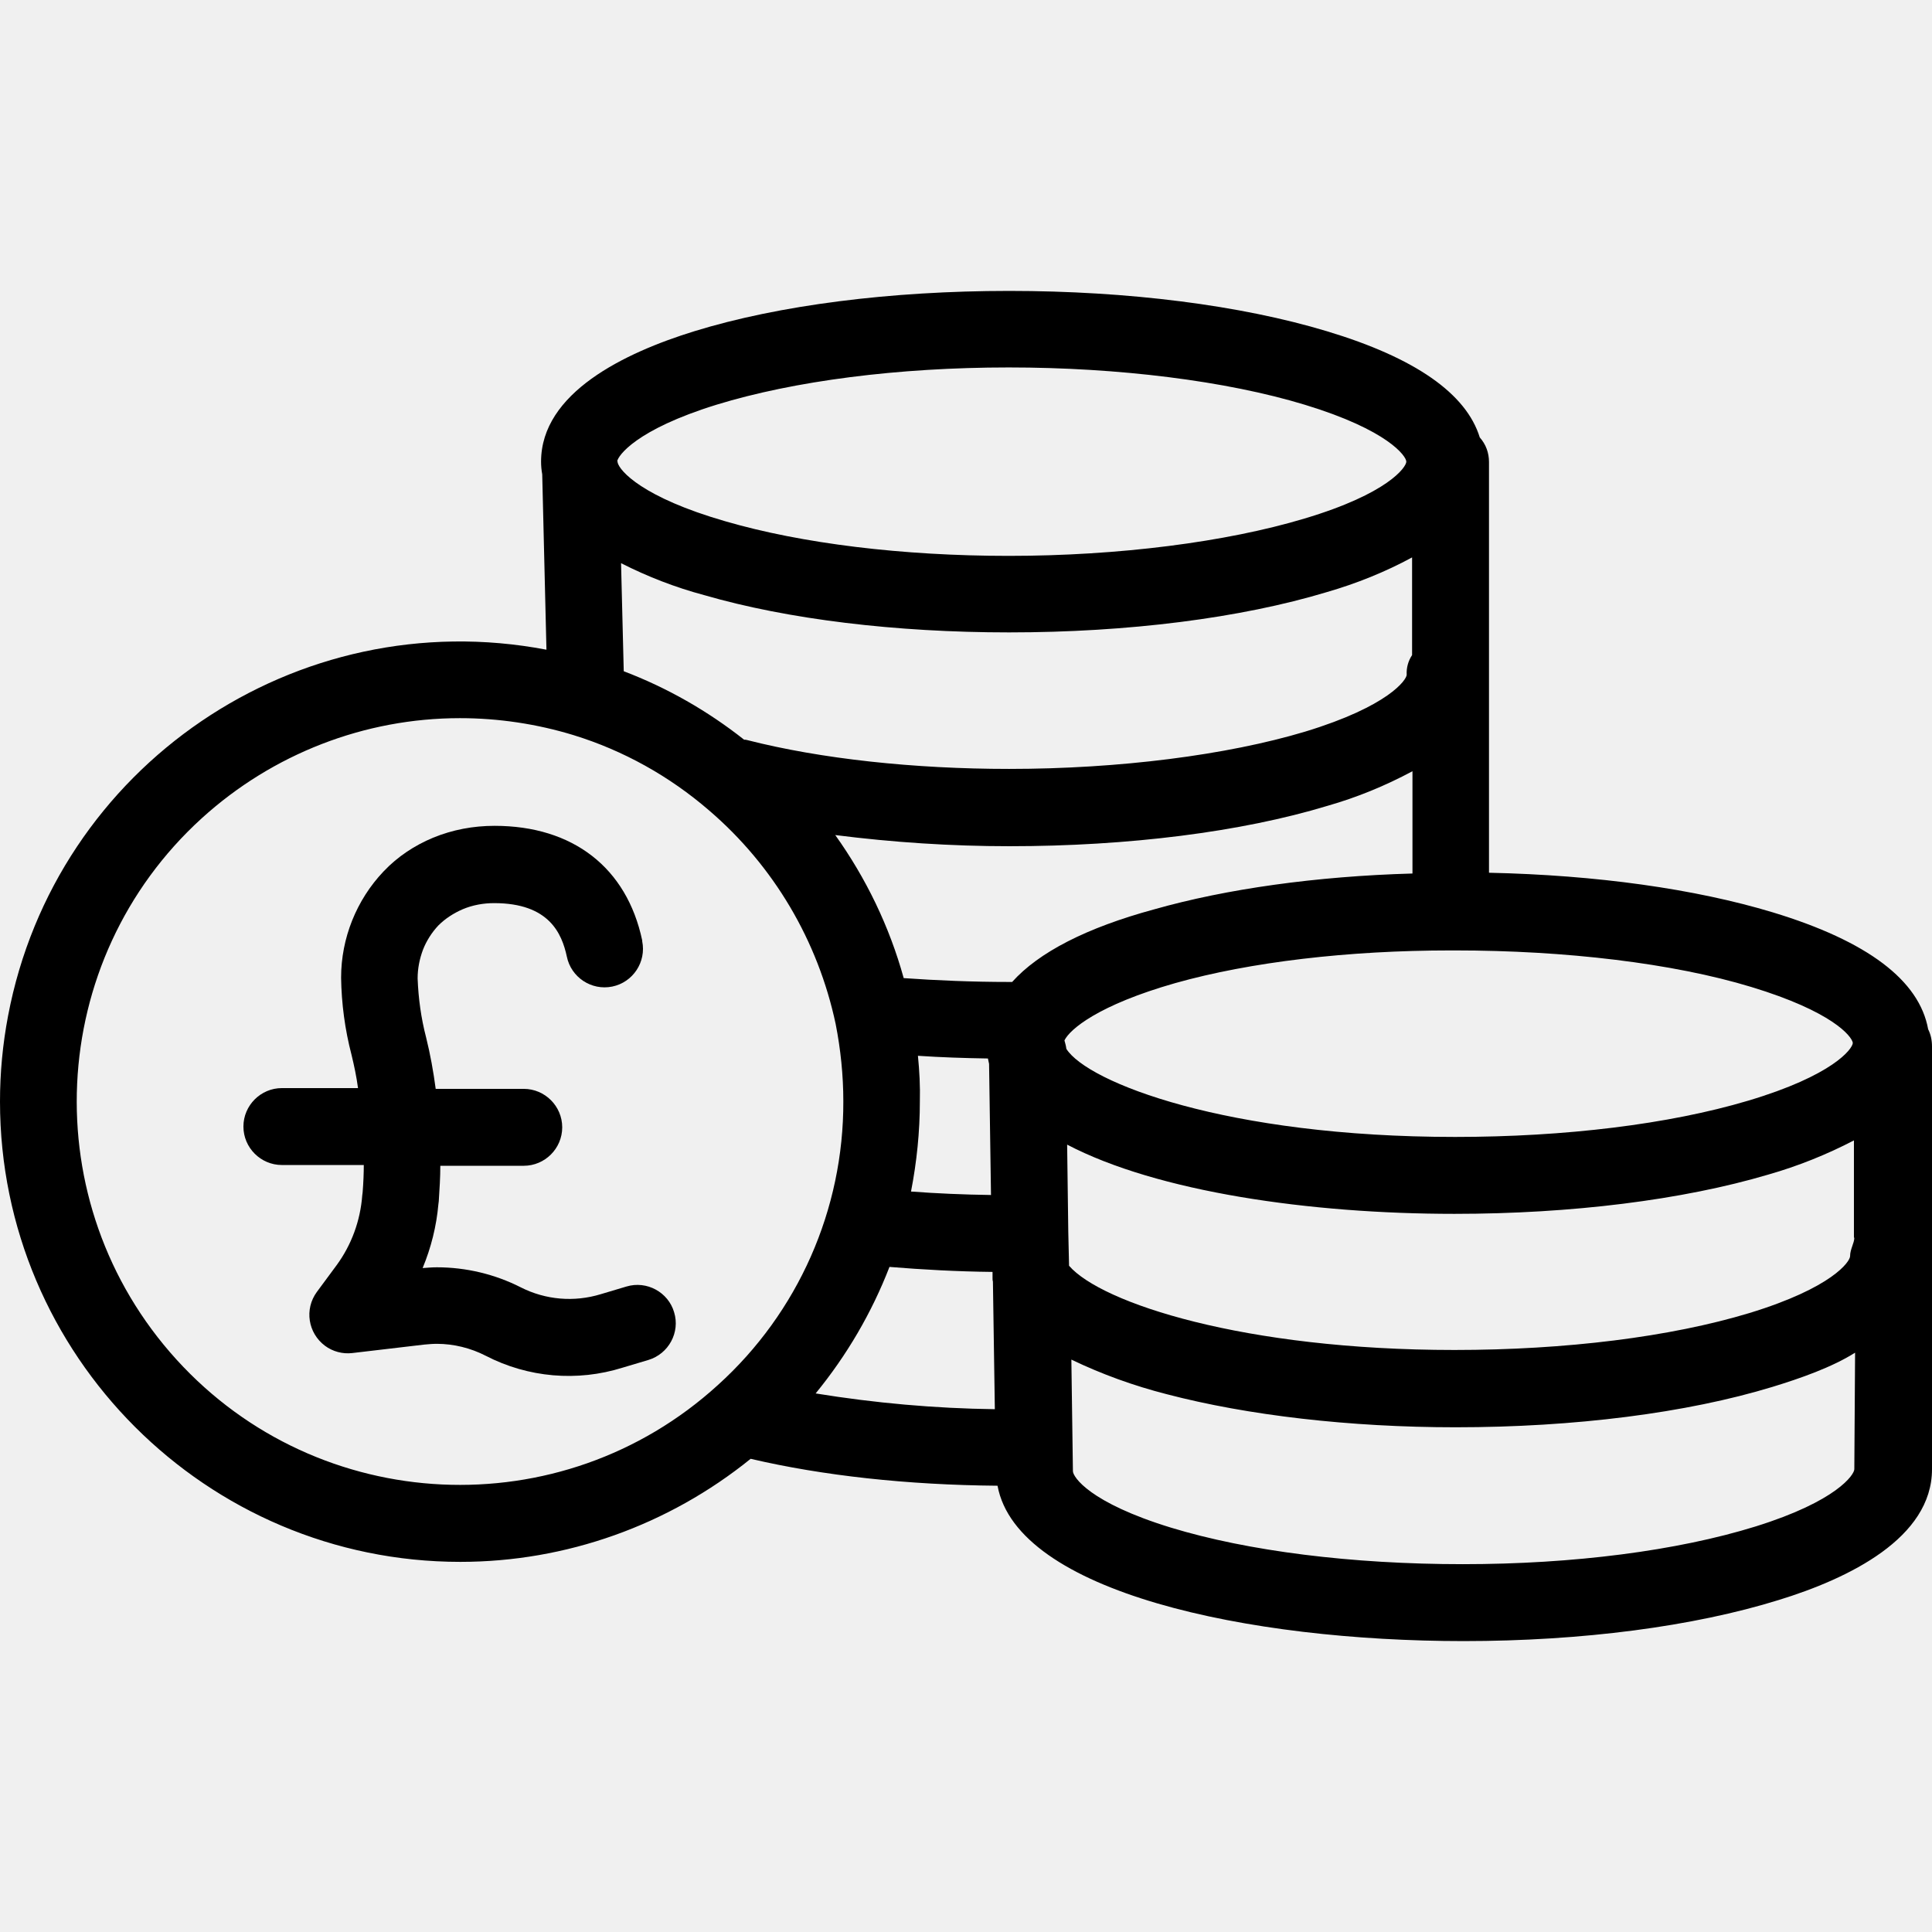
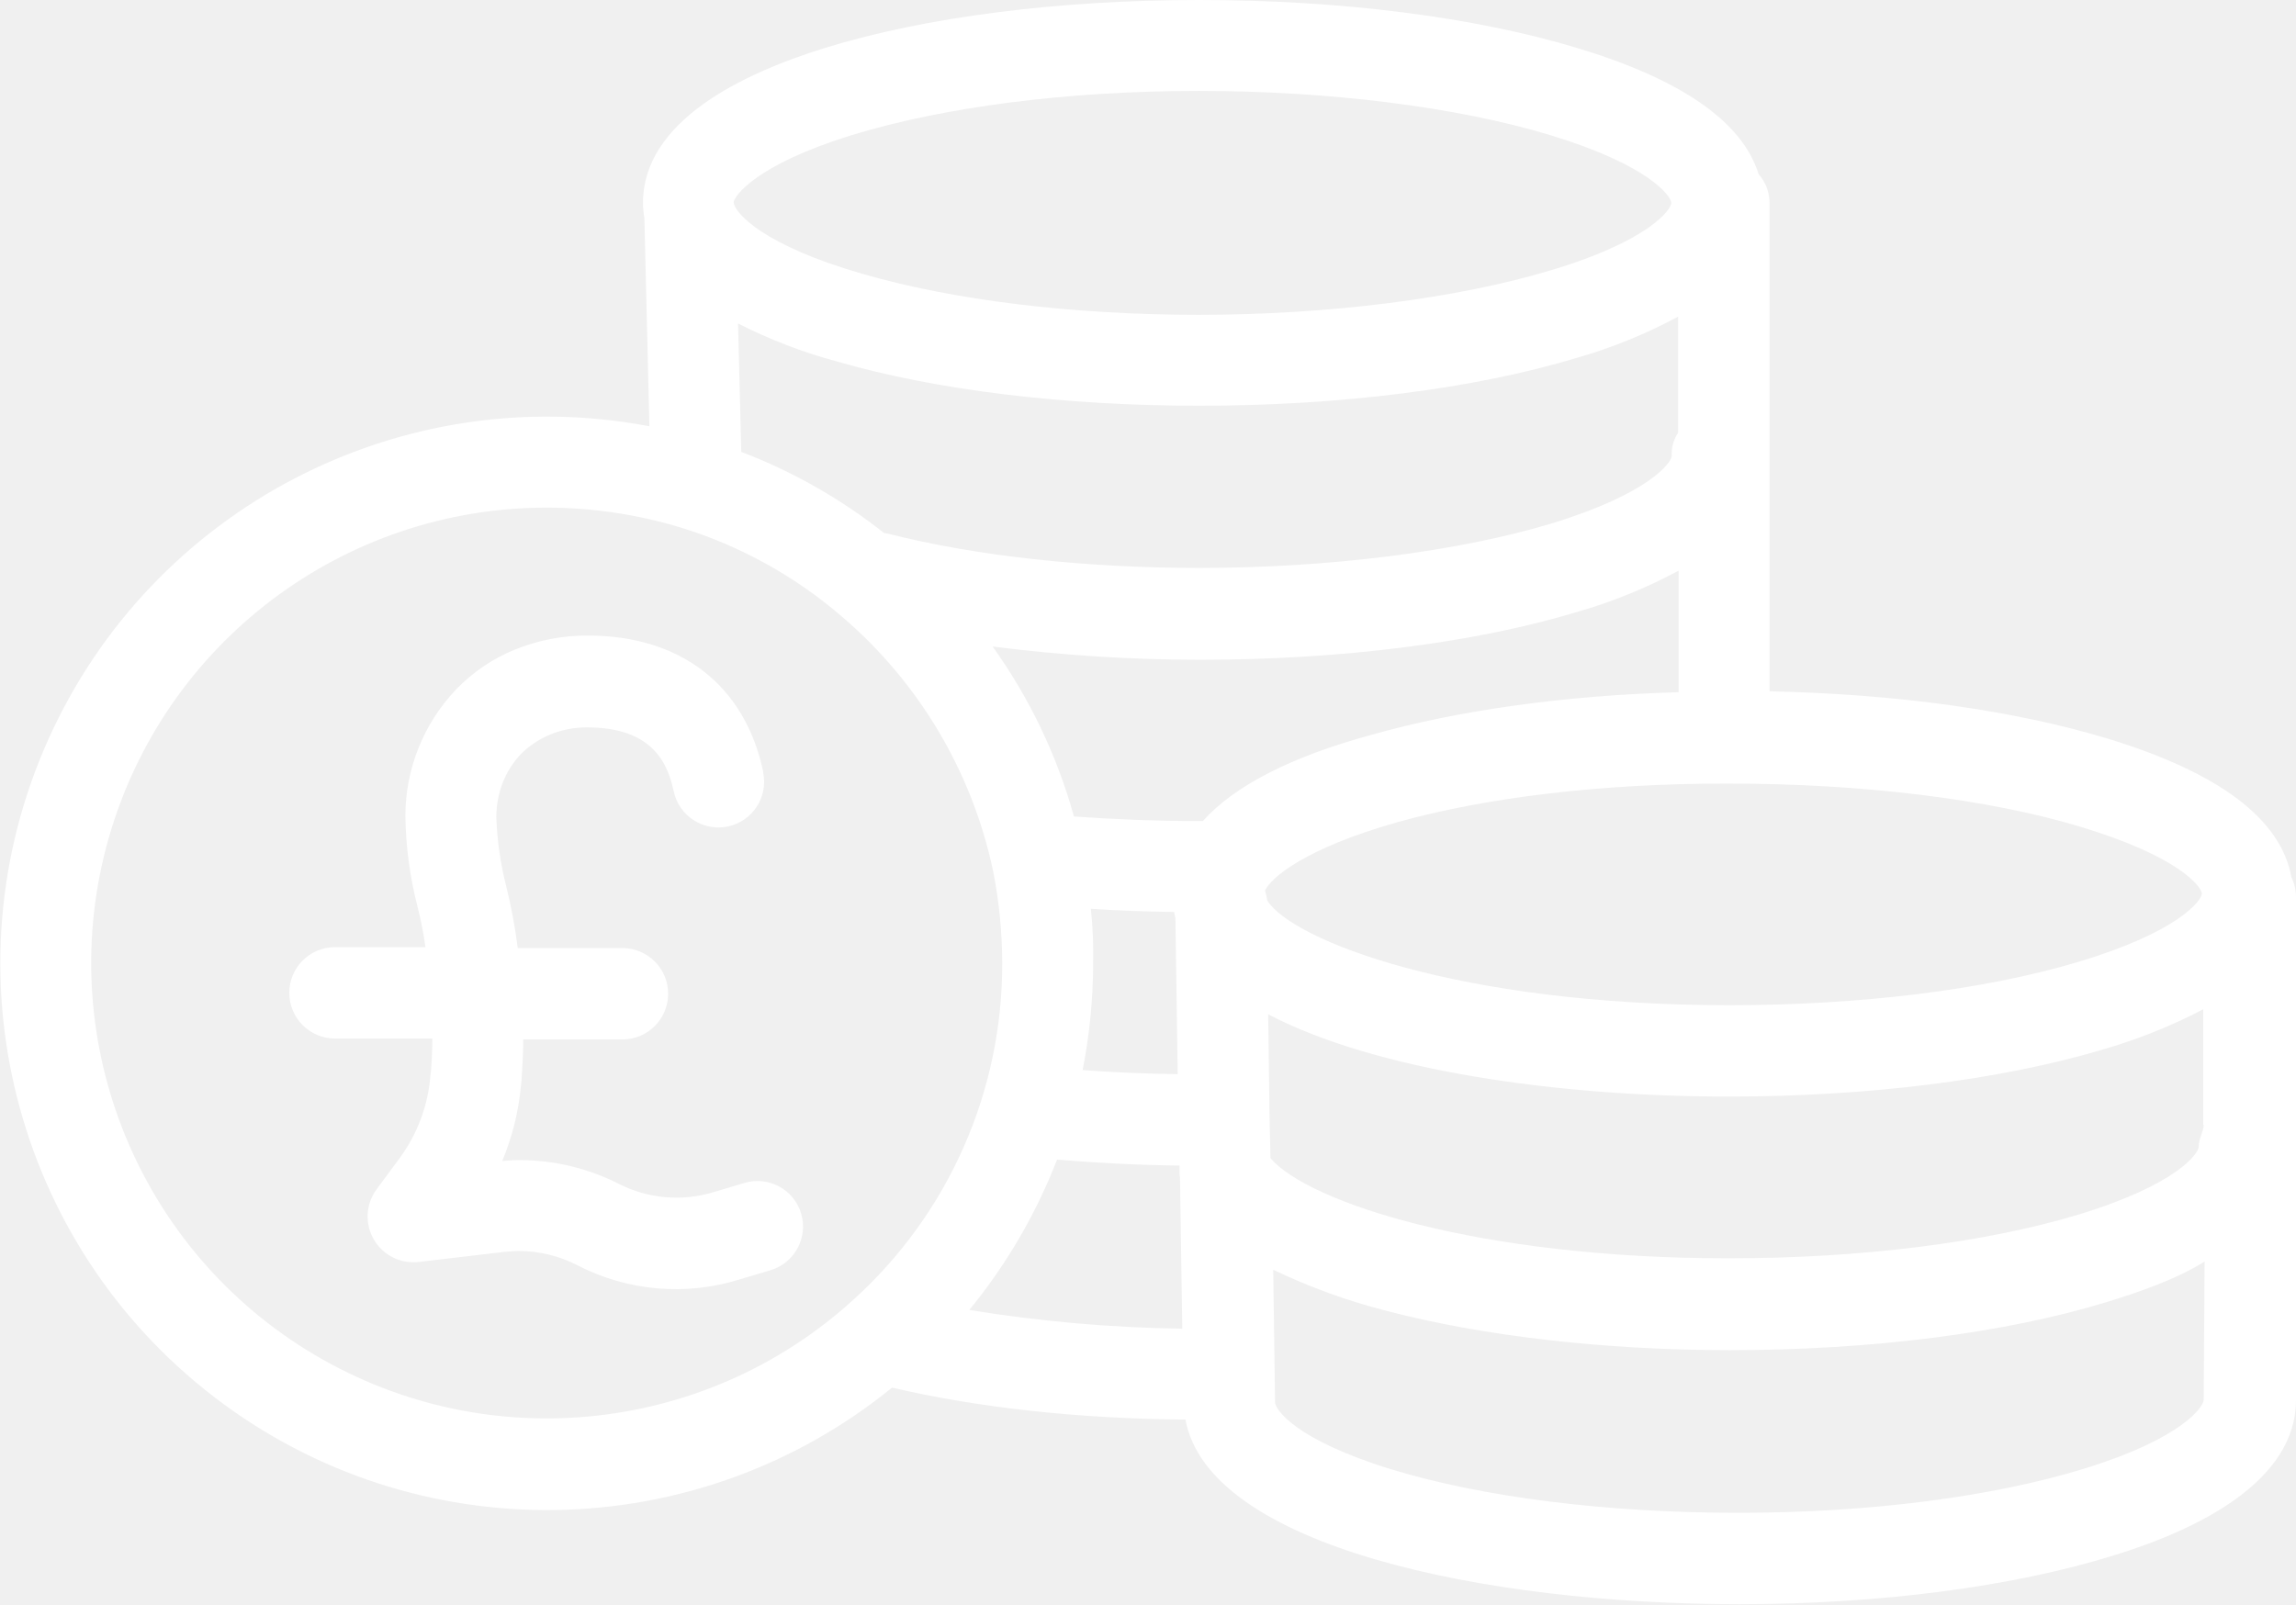
- <svg xmlns="http://www.w3.org/2000/svg" version="1.1" id="Capa_1" x="0px" y="0px" viewBox="0 0 502.4 502.4" style="enable-background:new 0 0 502.4 502.4;" xml:space="preserve">
-   <g>
-     <g>
-       <path d="M501.4,267.65c-2.3-12.7-15.7-22.9-40.4-30.4c-20.2-6.1-45.8-9.7-73.8-10.3v-106.8c0-2.4-0.8-4.6-2.4-6.4    c-3.5-11.4-16.8-20.7-39.7-27.6c-22.5-6.8-51.8-10.5-82.7-10.5c-30.8,0-59.9,3.7-81.9,10.5c-18.1,5.6-39.8,16-39.8,33.9    c0,1.1,0.1,2.2,0.3,3.3l1.1,45.6c-65-12.4-127.7,30.3-140,95.2c-1.4,7.4-2.1,14.8-2.1,22.3c0,66,53.7,119.7,119.7,119.7    c27.5,0,54.1-9.5,75.5-26.8c18.8,4.4,40.8,6.8,64.2,7c5.1,27.7,65.2,40.4,121.2,40.4c30.8,0,59.8-3.8,82-10.7    c18.2-5.6,39.8-16.1,39.8-34v-109.9C502.4,270.55,502.1,269.05,501.4,267.65z M186.3,105.25c20.2-6.2,47.2-9.7,76-9.7    c28.6,0,56.6,3.5,77,9.7c21.7,6.6,26.4,13.4,26.4,14.8c0,1.4-4.7,8.3-26.5,14.8c-20.3,6.1-48.3,9.7-76.9,9.7    c-27.6,0-53.8-3.2-73.7-9c-21.5-6.2-27.5-13.1-28-15.3c0-0.2,0-0.3-0.1-0.3C160.7,118.55,165.3,111.75,186.3,105.25z     M367.2,144.95v25.4c-1,1.5-1.5,3.3-1.4,5.1c0,1.3-4.7,8.2-26.4,14.8c-20.3,6.1-48.4,9.7-77,9.7c-24.7,0-48.9-2.6-68.1-7.5    c-0.3-0.1-0.5-0.1-0.8-0.1c-9.5-7.5-20-13.5-31.3-17.8l-0.7-28.1c6.9,3.5,14.1,6.3,21.6,8.3c21.7,6.3,49.8,9.7,79.3,9.7    c30.9,0,60.2-3.7,82.7-10.5C352.7,151.75,360.2,148.75,367.2,144.95z M186.7,360.15c-40.7,37.1-103.8,34.1-140.8-6.6    s-34.1-103.8,6.6-140.8c18.4-16.7,42.3-26,67.1-26c10,0,20,1.5,29.5,4.4c13,4,25,10.7,35.3,19.6c16.8,14.4,28.3,33.9,32.9,55.5    c1.3,6.6,2,13.4,2,20.1C219.4,314.55,207.5,341.35,186.7,360.15z M212.1,362.35c8.1-9.9,14.6-21,19.2-32.9    c8.6,0.7,17.5,1.2,26.8,1.3v0.9c0,0.2,0,0.5,0,0.7c0,0.3,0,0.6,0.1,0.9l0.5,33.2C243.1,366.25,227.5,364.85,212.1,362.35z     M238.7,274.55c5.9,0.4,12,0.6,18.2,0.7c0.1,0.5,0.2,0.9,0.3,1.4l0.5,34.1c-7.1-0.1-14.1-0.4-20.8-0.9c1.5-7.7,2.3-15.6,2.3-23.4    C239.3,282.45,239.1,278.55,238.7,274.55z M263.2,255.35c-0.3,0-0.5,0-0.8,0c-9.6,0-18.9-0.4-27.4-1c-3.7-13.4-9.8-26-17.8-37.2    c15,1.9,30.1,2.9,45.3,2.9c30.9,0,60.3-3.7,82.7-10.5c7.7-2.2,15-5.2,22.1-9v26.6c-25,0.7-48.4,4-67.1,9.3    C282.5,241.25,270.1,247.65,263.2,255.35z M276.8,270.55c1.4-2.9,8.8-9.2,28.8-14.9c19.5-5.5,45-8.5,71.7-8.5h1.1    c28.6,0,56.6,3.3,77,9.5c21.1,6.4,26.1,12.8,26.4,14.5v0.1c-0.1,1.5-5.1,8.4-27.3,15c-20.5,6.1-47.5,9.4-76.1,9.4    c-59.5,0-95.6-14.2-101.1-22.9C277.2,271.95,277,271.25,276.8,270.55z M277.8,320.45l-0.3-22.8c23.5,12.3,63.2,18,100.7,18    c30.4,0,59.3-3.6,81.6-10.2c7.7-2.2,15.2-5.2,22.3-8.9v25.3h0.1c0,1.4-1.1,3-1.1,4.8c0,1.4-4.6,8.2-26.2,14.8    c-20.5,6.2-47.7,9.6-76.7,9.6c-54.7,0-91.8-12.2-100.2-21.9L277.8,320.45z M482.2,382.05c0,1.4-4.5,8.3-25.7,14.9    c-20.3,6.3-47.3,9.8-76.1,9.8c-28.9,0-55.9-3.4-75.9-9.5c-21.2-6.5-25.5-13.2-25.5-14.7c0-0.1,0-0.1,0-0.2l-0.4-28.8    c7.9,3.8,16.2,6.8,24.8,9c21,5.5,47.6,8.6,75.1,8.6c30.9,0,60.1-3.7,82.4-10.5c7.2-2.2,15.5-5.1,21.5-8.9L482.2,382.05z" />
+ <svg xmlns="http://www.w3.org/2000/svg" width="502.4" height="351.1" viewBox="0 0 502.4 351.1">
+   <g id="pound-sterling" transform="translate(0 -75.65)">
+     <g id="Group_8" data-name="Group 8">
+       <g id="Group_7" data-name="Group 7">
+         <path id="Path_11" data-name="Path 11" d="M501.4,267.65c-2.3-12.7-15.7-22.9-40.4-30.4-20.2-6.1-45.8-9.7-73.8-10.3V120.15a9.434,9.434,0,0,0-2.4-6.4c-3.5-11.4-16.8-20.7-39.7-27.6-22.5-6.8-51.8-10.5-82.7-10.5-30.8,0-59.9,3.7-81.9,10.5-18.1,5.6-39.8,16-39.8,33.9a18.413,18.413,0,0,0,.3,3.3l1.1,45.6a119.655,119.655,0,1,0,53.1,210.4c18.8,4.4,40.8,6.8,64.2,7,5.1,27.7,65.2,40.4,121.2,40.4,30.8,0,59.8-3.8,82-10.7,18.2-5.6,39.8-16.1,39.8-34V272.15A9.883,9.883,0,0,0,501.4,267.65ZM186.3,105.25c20.2-6.2,47.2-9.7,76-9.7,28.6,0,56.6,3.5,77,9.7,21.7,6.6,26.4,13.4,26.4,14.8s-4.7,8.3-26.5,14.8c-20.3,6.1-48.3,9.7-76.9,9.7-27.6,0-53.8-3.2-73.7-9-21.5-6.2-27.5-13.1-28-15.3,0-.2,0-.3-.1-.3C160.7,118.55,165.3,111.75,186.3,105.25Zm180.9,39.7v25.4a8.391,8.391,0,0,0-1.4,5.1c0,1.3-4.7,8.2-26.4,14.8-20.3,6.1-48.4,9.7-77,9.7-24.7,0-48.9-2.6-68.1-7.5a2.2,2.2,0,0,0-.8-.1,118.4,118.4,0,0,0-31.3-17.8l-.7-28.1a110.791,110.791,0,0,0,21.6,8.3c21.7,6.3,49.8,9.7,79.3,9.7,30.9,0,60.2-3.7,82.7-10.5A111.437,111.437,0,0,0,367.2,144.95ZM186.7,360.15a99.67,99.67,0,1,1-67.1-173.4,101.345,101.345,0,0,1,29.5,4.4,98.181,98.181,0,0,1,35.3,19.6,100.6,100.6,0,0,1,32.9,55.5,104.58,104.58,0,0,1,2,20.1A98.978,98.978,0,0,1,186.7,360.15Zm25.4,2.2a120.747,120.747,0,0,0,19.2-32.9c8.6.7,17.5,1.2,26.8,1.3v1.6a2.768,2.768,0,0,0,.1.9l.5,33.2A316.4,316.4,0,0,1,212.1,362.35Zm26.6-87.8c5.9.4,12,.6,18.2.7.1.5.2.9.3,1.4l.5,34.1c-7.1-.1-14.1-.4-20.8-.9a122.926,122.926,0,0,0,2.3-23.4A94.745,94.745,0,0,0,238.7,274.55Zm24.5-19.2h-.8c-9.6,0-18.9-.4-27.4-1a118.313,118.313,0,0,0-17.8-37.2,360.165,360.165,0,0,0,45.3,2.9c30.9,0,60.3-3.7,82.7-10.5a111.437,111.437,0,0,0,22.1-9v26.6c-25,.7-48.4,4-67.1,9.3C282.5,241.25,270.1,247.65,263.2,255.35Zm13.6,15.2c1.4-2.9,8.8-9.2,28.8-14.9,19.5-5.5,45-8.5,71.7-8.5h1.1c28.6,0,56.6,3.3,77,9.5,21.1,6.4,26.1,12.8,26.4,14.5v.1c-.1,1.5-5.1,8.4-27.3,15-20.5,6.1-47.5,9.4-76.1,9.4-59.5,0-95.6-14.2-101.1-22.9A14.187,14.187,0,0,0,276.8,270.55Zm1,49.9-.3-22.8c23.5,12.3,63.2,18,100.7,18,30.4,0,59.3-3.6,81.6-10.2a119.252,119.252,0,0,0,22.3-8.9v25.3h.1c0,1.4-1.1,3-1.1,4.8,0,1.4-4.6,8.2-26.2,14.8-20.5,6.2-47.7,9.6-76.7,9.6-54.7,0-91.8-12.2-100.2-21.9Zm204.4,61.6c0,1.4-4.5,8.3-25.7,14.9-20.3,6.3-47.3,9.8-76.1,9.8-28.9,0-55.9-3.4-75.9-9.5-21.2-6.5-25.5-13.2-25.5-14.7v-.2l-.4-28.8a133.453,133.453,0,0,0,24.8,9c21,5.5,47.6,8.6,75.1,8.6,30.9,0,60.1-3.7,82.4-10.5,7.2-2.2,15.5-5.1,21.5-8.9Z" fill="#fff" />
+       </g>
+     </g>
+     <g id="Group_10" data-name="Group 10">
+       <g id="Group_9" data-name="Group 9">
+         <path id="Path_12" data-name="Path 12" d="M175.3,341.25a9.962,9.962,0,0,0-12.4-6.7l-6.7,2a27.85,27.85,0,0,1-20.8-1.8,48.277,48.277,0,0,0-21.8-5.2c-1.2,0-2.4.1-3.7.2a56.134,56.134,0,0,0,4.1-16.6c0-.3.1-.5.1-.8.2-3.1.4-6.2.4-9.2h21.7a10,10,0,0,0,0-20H113.3a121.573,121.573,0,0,0-2.5-13.4,71.493,71.493,0,0,1-2.2-15.3,21.231,21.231,0,0,1,1.4-7.5,19.855,19.855,0,0,1,4-6.3,20.442,20.442,0,0,1,6.3-4.2,21.022,21.022,0,0,1,8.2-1.6c14.3,0,17.6,7.9,18.9,13.9a10,10,0,1,0,19.6-4v-.2c-4-18.9-18-29.8-38.4-29.8a41.817,41.817,0,0,0-16,3.1,37.315,37.315,0,0,0-12.8,8.7l-.1.1a40.259,40.259,0,0,0-11,27.6,84.5,84.5,0,0,0,2.7,20,83.579,83.579,0,0,1,1.7,8.7H73.3a10,10,0,0,0,0,20H94.6c0,2-.1,4.7-.3,7.1,0,.3-.1.5-.1.8a35.129,35.129,0,0,1-6.7,18.2l-5.1,6.9a10.017,10.017,0,0,0,9.2,15.9l18.7-2.2c1.1-.1,2.2-.2,3.3-.2a28.02,28.02,0,0,1,12.7,3.1,46.888,46.888,0,0,0,35.6,3.1l6.7-2A9.968,9.968,0,0,0,175.3,341.25Z" fill="#fff" />
+       </g>
    </g>
  </g>
-   <g>
-     <g>
-       <path d="M175.3,341.25c-1.5-5.2-7.1-8.3-12.4-6.7l-6.7,2c-6.9,2.1-14.3,1.5-20.8-1.8c-6.7-3.4-14.2-5.2-21.8-5.2    c-1.2,0-2.4,0.1-3.7,0.2c2.2-5.3,3.6-10.9,4.1-16.6c0-0.3,0.1-0.5,0.1-0.8c0.2-3.1,0.4-6.2,0.4-9.2h21.7c5.5,0,10-4.5,10-10    s-4.5-10-10-10h-22.9c-0.6-4.5-1.4-9-2.5-13.4c-1.3-5-2-10.1-2.2-15.3c0-2.6,0.5-5.1,1.4-7.5c0.9-2.3,2.3-4.5,4-6.3    c1.8-1.8,4-3.2,6.3-4.2c2.6-1.1,5.4-1.6,8.2-1.6c14.3,0,17.6,7.9,18.9,13.9c1.1,5.4,6.4,8.9,11.8,7.8c5.4-1.1,8.9-6.4,7.8-11.8    c0-0.1,0-0.1,0-0.2c-4-18.9-18-29.8-38.4-29.8c-5.5,0-10.9,1-16,3.1c-4.8,2-9.2,4.9-12.8,8.7l-0.1,0.1c-7,7.4-11,17.3-11,27.6    c0.1,6.7,1,13.5,2.7,20c0.7,2.9,1.3,5.7,1.7,8.7H73.3c-5.5,0-10,4.5-10,10s4.5,10,10,10h21.3c0,2-0.1,4.7-0.3,7.1    c0,0.3-0.1,0.5-0.1,0.8c-0.5,6.6-2.8,12.9-6.7,18.2l-5.1,6.9c-3.3,4.5-2.3,10.7,2.1,14c2,1.5,4.6,2.2,7.1,1.9l18.7-2.2    c1.1-0.1,2.2-0.2,3.3-0.2c4.4,0,8.8,1.1,12.7,3.1c11,5.7,23.8,6.8,35.6,3.1l6.7-2C173.9,352.05,176.9,346.45,175.3,341.25z" />
-     </g>
-   </g>
-   <g>
- </g>
-   <g>
- </g>
-   <g>
- </g>
-   <g>
- </g>
-   <g>
- </g>
-   <g>
- </g>
-   <g>
- </g>
-   <g>
- </g>
-   <g>
- </g>
-   <g>
- </g>
-   <g>
- </g>
-   <g>
- </g>
-   <g>
- </g>
-   <g>
- </g>
-   <g>
- </g>
</svg>
